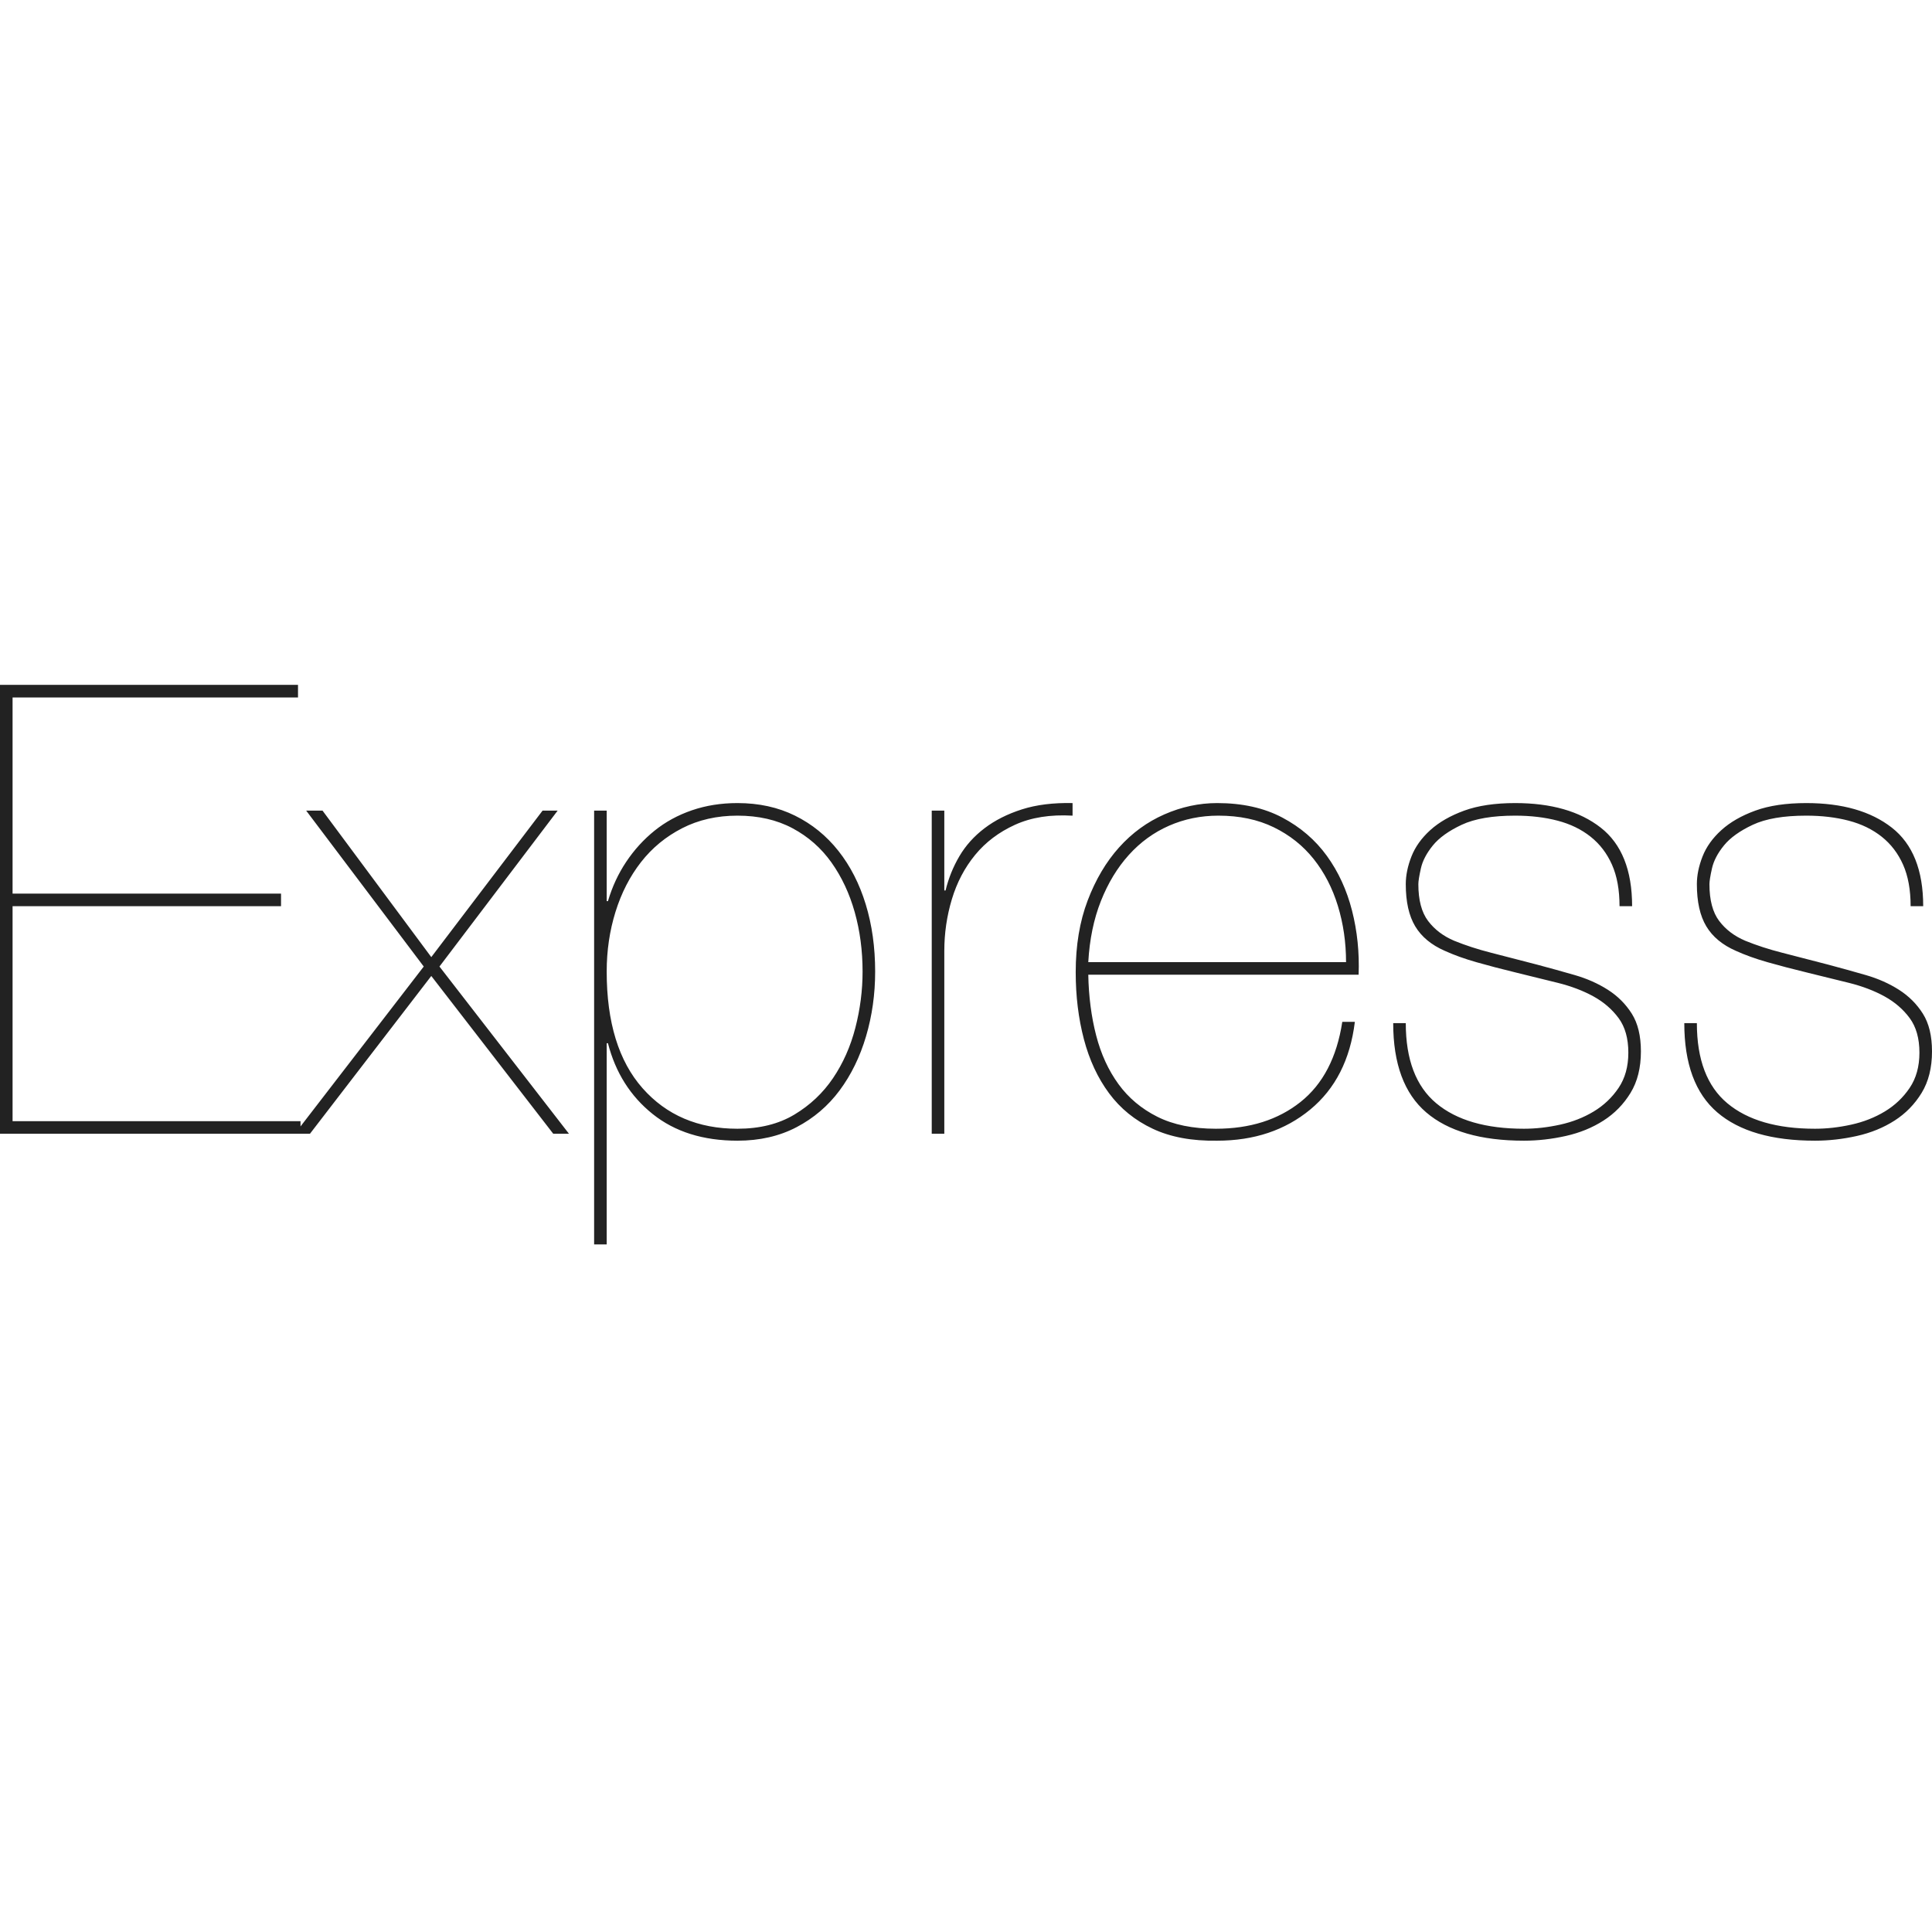
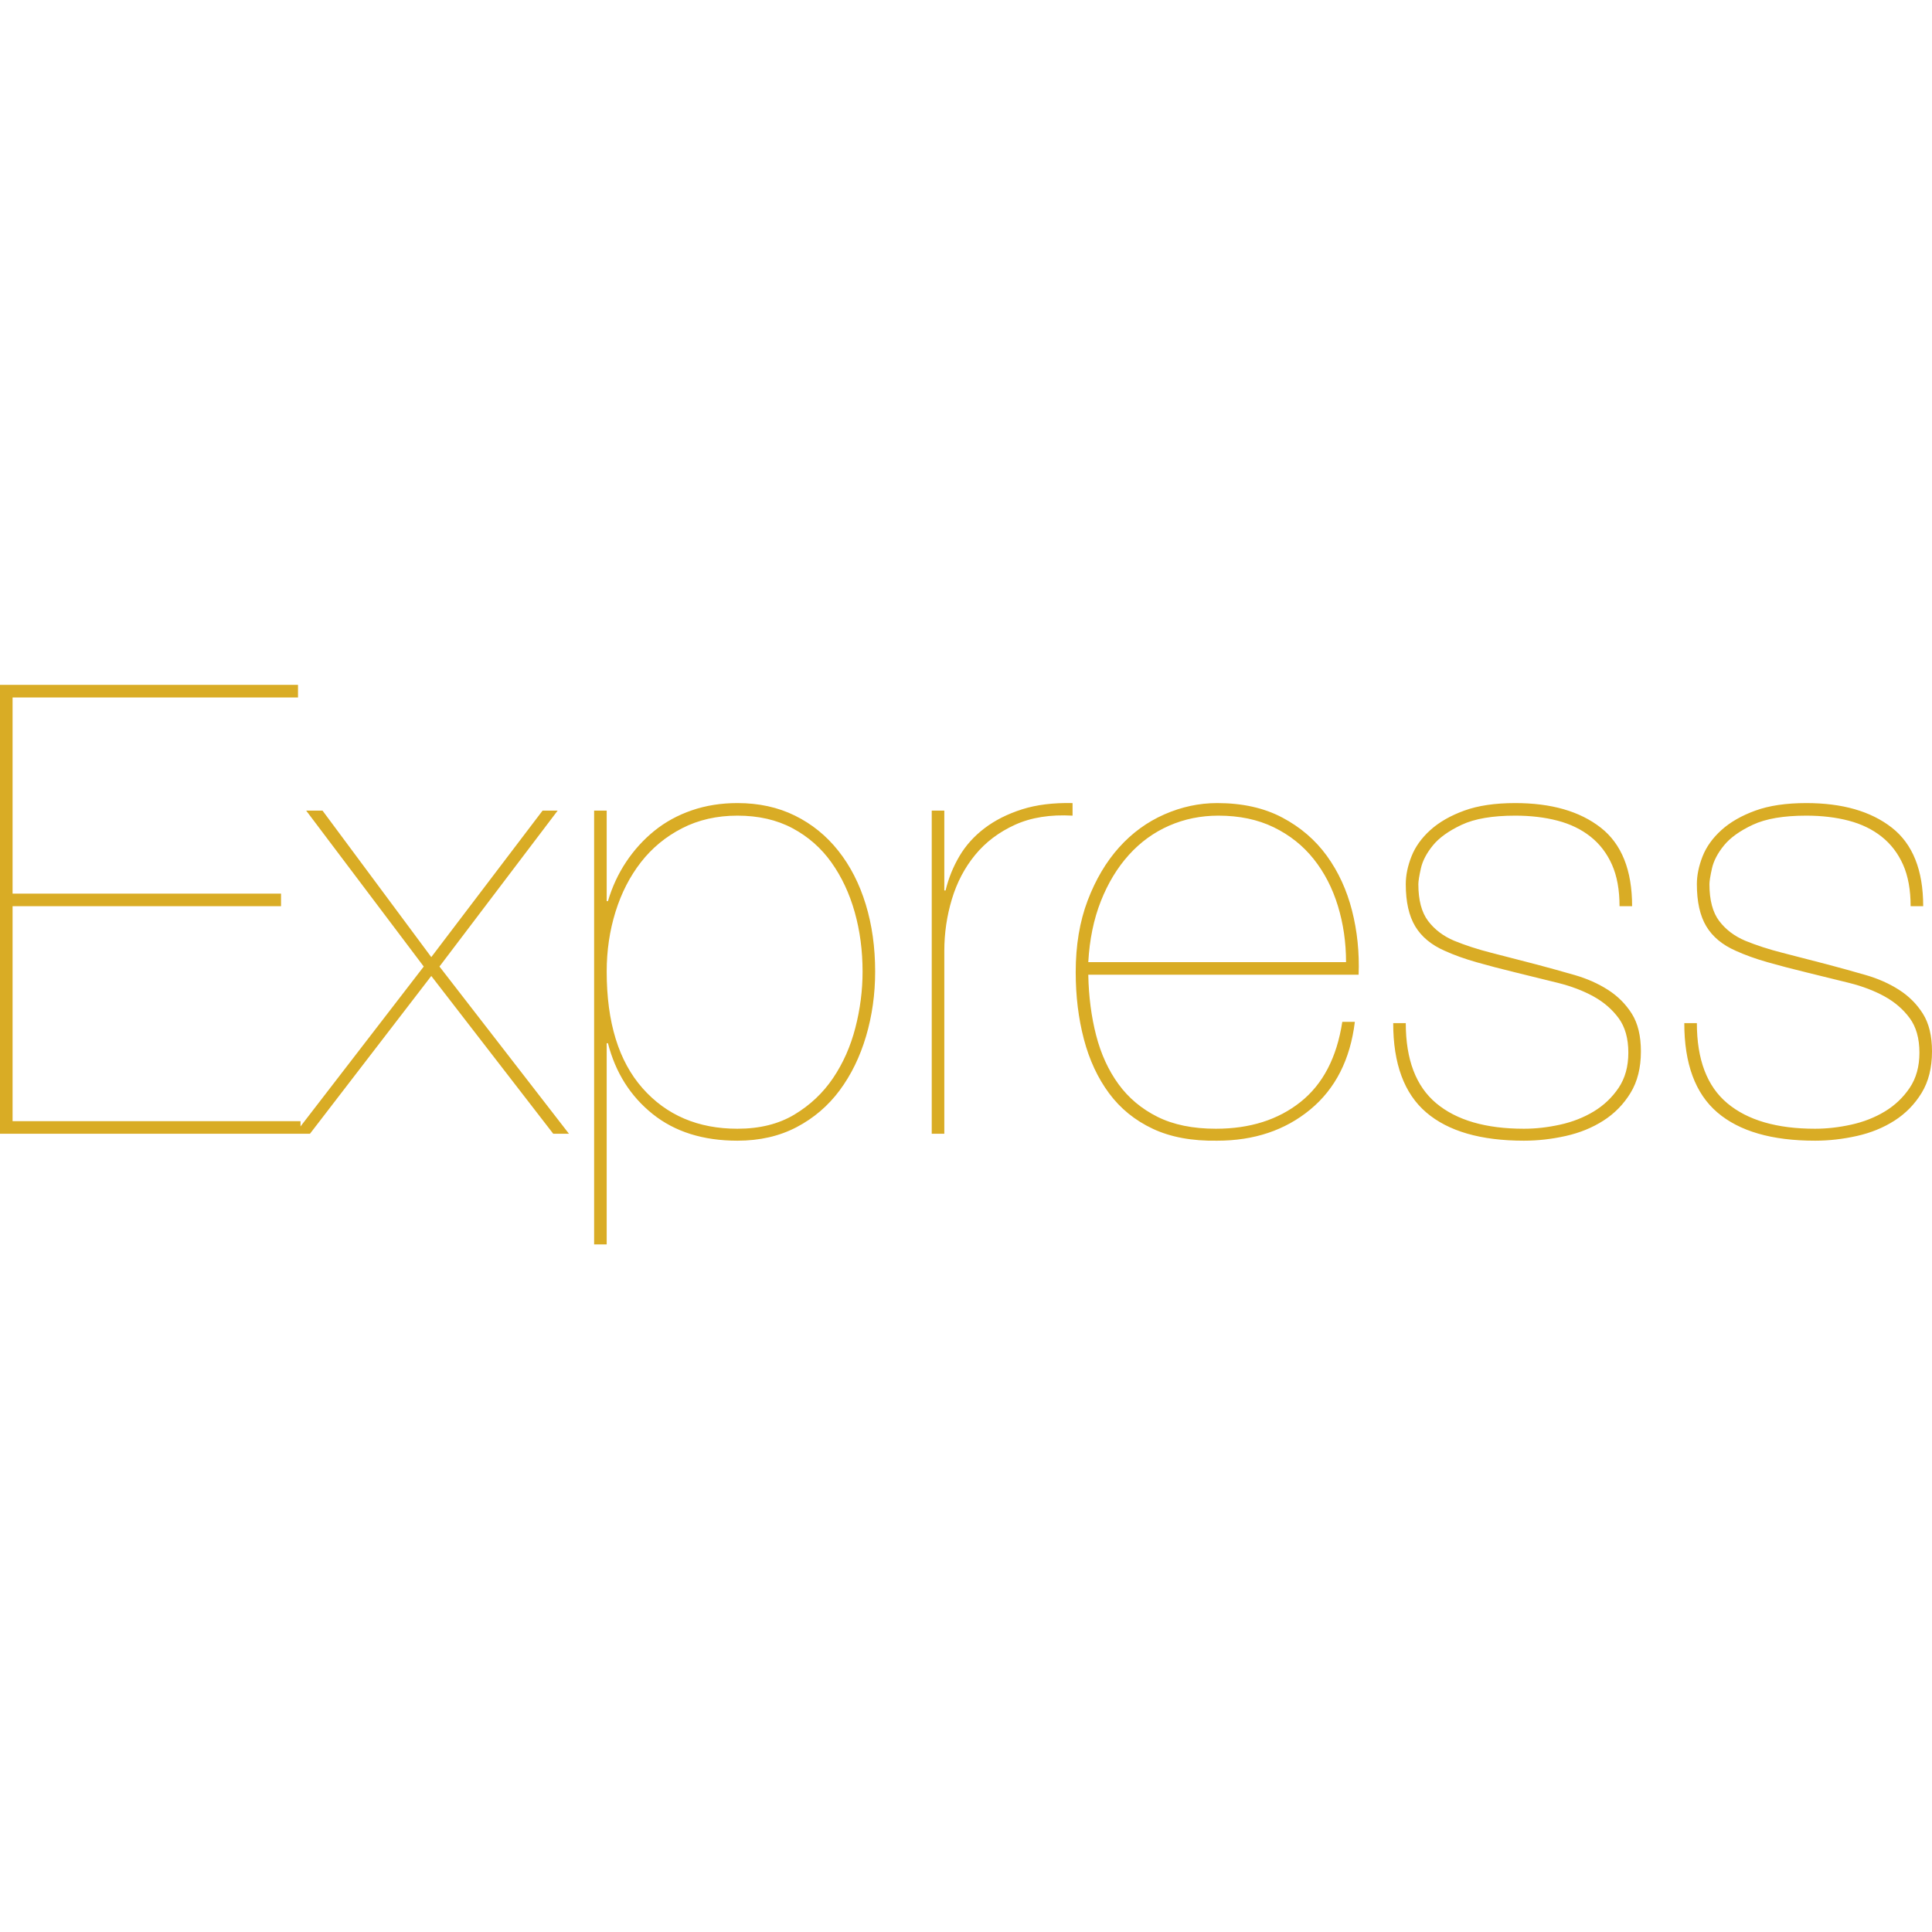
- <svg xmlns="http://www.w3.org/2000/svg" width="800px" height="800px" viewBox="0 -181.5 512 512" version="1.1" preserveAspectRatio="xMidYMid">
+ <svg xmlns="http://www.w3.org/2000/svg" width="100%" height="100%" viewBox="0 -181.5 512 512" version="1.1" preserveAspectRatio="xMidYMid">
  <g>
-     <path d="M3.332,115.629 L3.332,58.648 L74.476,58.648 L74.476,55.315 L3.332,55.315 L3.332,3.332 L78.974,3.332 L78.974,0 L-3.55271368e-15,0 L-3.55271368e-15,118.961 L79.641,118.961 L79.641,115.629 L3.332,115.629 L3.332,115.629 Z M143.787,33.322 L114.296,72.143 L85.472,33.322 L81.14,33.322 L112.297,74.642 L78.141,118.961 L82.14,118.961 L114.296,77.142 L146.619,118.961 L150.784,118.961 L116.462,74.642 L147.785,33.322 L143.787,33.322 L143.787,33.322 Z M160.781,148.285 L160.781,94.969 L161.114,94.969 C163.114,102.744 167.057,108.992 172.944,113.713 C178.831,118.434 186.328,120.794 195.436,120.794 C201.323,120.794 206.544,119.6 211.098,117.212 C215.652,114.824 219.456,111.575 222.511,107.465 C225.565,103.355 227.898,98.579 229.509,93.136 C231.119,87.694 231.925,81.973 231.925,75.975 C231.925,69.533 231.091,63.59 229.425,58.148 C227.759,52.705 225.343,47.984 222.178,43.986 C219.012,39.987 215.18,36.877 210.681,34.655 C206.183,32.434 201.101,31.323 195.436,31.323 C191.104,31.323 187.078,31.962 183.357,33.239 C179.636,34.517 176.332,36.321 173.444,38.654 C170.556,40.987 168.056,43.736 165.946,46.901 C163.836,50.067 162.225,53.538 161.114,57.315 L160.781,57.315 L160.781,33.322 L157.449,33.322 L157.449,148.285 L160.781,148.285 L160.781,148.285 Z M195.436,117.628 C184.995,117.628 176.609,114.046 170.278,106.882 C163.947,99.718 160.781,89.415 160.781,75.975 C160.781,70.421 161.559,65.145 163.114,60.147 C164.669,55.149 166.918,50.761 169.861,46.985 C172.805,43.208 176.443,40.209 180.774,37.988 C185.106,35.766 189.994,34.655 195.436,34.655 C200.99,34.655 205.85,35.766 210.015,37.988 C214.18,40.209 217.624,43.236 220.345,47.068 C223.066,50.9 225.121,55.288 226.51,60.23 C227.898,65.173 228.592,70.421 228.592,75.975 C228.592,80.974 227.954,85.944 226.676,90.887 C225.399,95.83 223.427,100.273 220.761,104.216 C218.096,108.159 214.68,111.38 210.515,113.88 C206.349,116.379 201.323,117.628 195.436,117.628 L195.436,117.628 L195.436,117.628 Z M250.252,118.961 L250.252,70.477 C250.252,65.812 250.918,61.258 252.251,56.815 C253.584,52.372 255.639,48.456 258.416,45.069 C261.193,41.681 264.719,39.015 268.996,37.071 C273.272,35.127 278.354,34.322 284.241,34.655 L284.241,31.323 C279.131,31.212 274.661,31.767 270.829,32.989 C266.996,34.211 263.692,35.877 260.915,37.988 C258.138,40.098 255.917,42.569 254.251,45.402 C252.584,48.234 251.363,51.261 250.585,54.482 L250.252,54.482 L250.252,33.322 L246.92,33.322 L246.92,118.961 L250.252,118.961 L250.252,118.961 Z M288.406,76.808 L360.049,76.808 C360.272,70.921 359.688,65.257 358.3,59.814 C356.912,54.371 354.69,49.539 351.636,45.319 C348.581,41.098 344.638,37.71 339.806,35.155 C334.974,32.6 329.226,31.323 322.562,31.323 C317.785,31.323 313.12,32.323 308.566,34.322 C304.012,36.322 300.013,39.237 296.57,43.069 C293.127,46.901 290.35,51.594 288.24,57.148 C286.129,62.702 285.074,69.033 285.074,76.142 C285.074,82.473 285.796,88.388 287.24,93.886 C288.684,99.384 290.905,104.161 293.904,108.215 C296.903,112.269 300.763,115.407 305.484,117.628 C310.205,119.85 315.897,120.905 322.562,120.794 C332.336,120.794 340.556,118.045 347.22,112.547 C353.885,107.048 357.828,99.301 359.05,89.304 L355.718,89.304 C354.274,98.746 350.58,105.827 344.638,110.547 C338.695,115.268 331.226,117.628 322.228,117.628 C316.119,117.628 310.954,116.573 306.733,114.463 C302.513,112.352 299.069,109.464 296.404,105.799 C293.738,102.133 291.766,97.829 290.489,92.886 C289.211,87.944 288.517,82.584 288.406,76.808 L288.406,76.808 L288.406,76.808 Z M356.717,73.476 L288.406,73.476 C288.739,67.478 289.85,62.091 291.738,57.315 C293.627,52.538 296.098,48.456 299.153,45.069 C302.207,41.681 305.762,39.098 309.816,37.321 C313.87,35.544 318.23,34.655 322.895,34.655 C328.449,34.655 333.336,35.683 337.557,37.738 C341.778,39.793 345.304,42.597 348.137,46.152 C350.969,49.706 353.107,53.844 354.551,58.564 C355.995,63.285 356.717,68.256 356.717,73.476 L356.717,73.476 L356.717,73.476 Z M429.194,58.648 L432.526,58.648 C432.526,49.095 429.749,42.153 424.195,37.821 C418.641,33.489 411.088,31.323 401.536,31.323 C396.204,31.323 391.706,31.99 388.04,33.322 C384.375,34.655 381.376,36.377 379.043,38.487 C376.711,40.598 375.045,42.93 374.045,45.485 C373.045,48.04 372.545,50.484 372.545,52.816 C372.545,57.481 373.378,61.202 375.045,63.979 C376.711,66.756 379.321,68.922 382.875,70.477 C385.319,71.588 388.096,72.587 391.206,73.476 C394.316,74.365 397.926,75.309 402.036,76.308 C405.701,77.197 409.311,78.086 412.866,78.974 C416.42,79.863 419.558,81.057 422.279,82.556 C425.001,84.056 427.222,85.972 428.944,88.305 C430.665,90.637 431.526,93.692 431.526,97.468 C431.526,101.134 430.665,104.244 428.944,106.799 C427.222,109.353 425.028,111.436 422.363,113.047 C419.697,114.657 416.725,115.823 413.449,116.545 C410.172,117.267 406.979,117.628 403.869,117.628 C393.761,117.628 386.013,115.379 380.626,110.881 C375.239,106.382 372.545,99.301 372.545,89.637 L369.213,89.637 C369.213,100.412 372.129,108.298 377.96,113.296 C383.792,118.295 392.428,120.794 403.869,120.794 C407.534,120.794 411.227,120.377 414.948,119.544 C418.669,118.711 422.002,117.351 424.945,115.462 C427.889,113.574 430.277,111.131 432.109,108.131 C433.942,105.132 434.858,101.467 434.858,97.135 C434.858,93.025 434.053,89.693 432.443,87.138 C430.832,84.584 428.722,82.473 426.111,80.807 C423.501,79.141 420.558,77.836 417.281,76.892 C414.004,75.947 410.7,75.031 407.367,74.143 C402.702,72.921 398.62,71.865 395.121,70.977 C391.623,70.088 388.374,69.033 385.375,67.811 C382.487,66.589 380.182,64.84 378.46,62.563 C376.738,60.286 375.878,57.037 375.878,52.816 C375.878,52.039 376.1,50.65 376.544,48.651 C376.988,46.651 378.044,44.624 379.71,42.569 C381.376,40.515 383.931,38.682 387.374,37.071 C390.817,35.461 395.538,34.655 401.536,34.655 C405.646,34.655 409.394,35.1 412.782,35.988 C416.17,36.877 419.086,38.293 421.529,40.237 C423.973,42.181 425.861,44.652 427.194,47.651 C428.527,50.65 429.194,54.316 429.194,58.648 L429.194,58.648 L429.194,58.648 Z M506.335,58.648 L509.667,58.648 C509.667,49.095 506.891,42.153 501.337,37.821 C495.783,33.489 488.23,31.323 478.678,31.323 C473.346,31.323 468.847,31.99 465.182,33.322 C461.516,34.655 458.517,36.377 456.185,38.487 C453.852,40.598 452.186,42.93 451.186,45.485 C450.187,48.04 449.687,50.484 449.687,52.816 C449.687,57.481 450.52,61.202 452.186,63.979 C453.852,66.756 456.463,68.922 460.017,70.477 C462.461,71.588 465.237,72.587 468.348,73.476 C471.458,74.365 475.068,75.309 479.177,76.308 C482.843,77.197 486.453,78.086 490.007,78.974 C493.562,79.863 496.699,81.057 499.421,82.556 C502.142,84.056 504.364,85.972 506.085,88.305 C507.807,90.637 508.668,93.692 508.668,97.468 C508.668,101.134 507.807,104.244 506.085,106.799 C504.364,109.353 502.17,111.436 499.504,113.047 C496.838,114.657 493.867,115.823 490.59,116.545 C487.314,117.267 484.12,117.628 481.01,117.628 C470.902,117.628 463.155,115.379 457.768,110.881 C452.38,106.382 449.687,99.301 449.687,89.637 L446.355,89.637 C446.355,100.412 449.27,108.298 455.102,113.296 C460.933,118.295 469.569,120.794 481.01,120.794 C484.676,120.794 488.369,120.377 492.09,119.544 C495.811,118.711 499.143,117.351 502.087,115.462 C505.03,113.574 507.418,111.131 509.251,108.131 C511.084,105.132 512,101.467 512,97.135 C512,93.025 511.195,89.693 509.584,87.138 C507.974,84.584 505.863,82.473 503.253,80.807 C500.643,79.141 497.699,77.836 494.422,76.892 C491.146,75.947 487.841,75.031 484.509,74.143 C479.844,72.921 475.762,71.865 472.263,70.977 C468.764,70.088 465.515,69.033 462.516,67.811 C459.628,66.589 457.323,64.84 455.602,62.563 C453.88,60.286 453.019,57.037 453.019,52.816 C453.019,52.039 453.241,50.65 453.686,48.651 C454.13,46.651 455.185,44.624 456.851,42.569 C458.517,40.515 461.072,38.682 464.515,37.071 C467.959,35.461 472.679,34.655 478.678,34.655 C482.787,34.655 486.536,35.1 489.924,35.988 C493.312,36.877 496.227,38.293 498.671,40.237 C501.115,42.181 503.003,44.652 504.336,47.651 C505.669,50.65 506.335,54.316 506.335,58.648 L506.335,58.648 L506.335,58.648 Z" fill="#222222">
+     <path d="M3.332,115.629 L3.332,58.648 L74.476,58.648 L74.476,55.315 L3.332,55.315 L3.332,3.332 L78.974,3.332 L78.974,0 L-3.55271368e-15,0 L-3.55271368e-15,118.961 L79.641,118.961 L79.641,115.629 L3.332,115.629 L3.332,115.629 Z M143.787,33.322 L114.296,72.143 L85.472,33.322 L81.14,33.322 L112.297,74.642 L78.141,118.961 L82.14,118.961 L114.296,77.142 L146.619,118.961 L150.784,118.961 L116.462,74.642 L147.785,33.322 L143.787,33.322 L143.787,33.322 Z M160.781,148.285 L160.781,94.969 L161.114,94.969 C163.114,102.744 167.057,108.992 172.944,113.713 C178.831,118.434 186.328,120.794 195.436,120.794 C201.323,120.794 206.544,119.6 211.098,117.212 C215.652,114.824 219.456,111.575 222.511,107.465 C225.565,103.355 227.898,98.579 229.509,93.136 C231.119,87.694 231.925,81.973 231.925,75.975 C231.925,69.533 231.091,63.59 229.425,58.148 C227.759,52.705 225.343,47.984 222.178,43.986 C219.012,39.987 215.18,36.877 210.681,34.655 C206.183,32.434 201.101,31.323 195.436,31.323 C191.104,31.323 187.078,31.962 183.357,33.239 C179.636,34.517 176.332,36.321 173.444,38.654 C170.556,40.987 168.056,43.736 165.946,46.901 C163.836,50.067 162.225,53.538 161.114,57.315 L160.781,57.315 L160.781,33.322 L157.449,33.322 L157.449,148.285 L160.781,148.285 L160.781,148.285 Z M195.436,117.628 C184.995,117.628 176.609,114.046 170.278,106.882 C163.947,99.718 160.781,89.415 160.781,75.975 C160.781,70.421 161.559,65.145 163.114,60.147 C164.669,55.149 166.918,50.761 169.861,46.985 C172.805,43.208 176.443,40.209 180.774,37.988 C185.106,35.766 189.994,34.655 195.436,34.655 C200.99,34.655 205.85,35.766 210.015,37.988 C214.18,40.209 217.624,43.236 220.345,47.068 C223.066,50.9 225.121,55.288 226.51,60.23 C227.898,65.173 228.592,70.421 228.592,75.975 C228.592,80.974 227.954,85.944 226.676,90.887 C225.399,95.83 223.427,100.273 220.761,104.216 C218.096,108.159 214.68,111.38 210.515,113.88 C206.349,116.379 201.323,117.628 195.436,117.628 L195.436,117.628 L195.436,117.628 Z M250.252,118.961 L250.252,70.477 C250.252,65.812 250.918,61.258 252.251,56.815 C253.584,52.372 255.639,48.456 258.416,45.069 C261.193,41.681 264.719,39.015 268.996,37.071 C273.272,35.127 278.354,34.322 284.241,34.655 L284.241,31.323 C279.131,31.212 274.661,31.767 270.829,32.989 C266.996,34.211 263.692,35.877 260.915,37.988 C258.138,40.098 255.917,42.569 254.251,45.402 C252.584,48.234 251.363,51.261 250.585,54.482 L250.252,54.482 L250.252,33.322 L246.92,33.322 L246.92,118.961 L250.252,118.961 L250.252,118.961 Z M288.406,76.808 L360.049,76.808 C360.272,70.921 359.688,65.257 358.3,59.814 C356.912,54.371 354.69,49.539 351.636,45.319 C348.581,41.098 344.638,37.71 339.806,35.155 C334.974,32.6 329.226,31.323 322.562,31.323 C317.785,31.323 313.12,32.323 308.566,34.322 C304.012,36.322 300.013,39.237 296.57,43.069 C293.127,46.901 290.35,51.594 288.24,57.148 C286.129,62.702 285.074,69.033 285.074,76.142 C285.074,82.473 285.796,88.388 287.24,93.886 C288.684,99.384 290.905,104.161 293.904,108.215 C296.903,112.269 300.763,115.407 305.484,117.628 C310.205,119.85 315.897,120.905 322.562,120.794 C332.336,120.794 340.556,118.045 347.22,112.547 C353.885,107.048 357.828,99.301 359.05,89.304 L355.718,89.304 C354.274,98.746 350.58,105.827 344.638,110.547 C338.695,115.268 331.226,117.628 322.228,117.628 C316.119,117.628 310.954,116.573 306.733,114.463 C302.513,112.352 299.069,109.464 296.404,105.799 C293.738,102.133 291.766,97.829 290.489,92.886 C289.211,87.944 288.517,82.584 288.406,76.808 L288.406,76.808 L288.406,76.808 Z M356.717,73.476 L288.406,73.476 C288.739,67.478 289.85,62.091 291.738,57.315 C293.627,52.538 296.098,48.456 299.153,45.069 C302.207,41.681 305.762,39.098 309.816,37.321 C313.87,35.544 318.23,34.655 322.895,34.655 C328.449,34.655 333.336,35.683 337.557,37.738 C341.778,39.793 345.304,42.597 348.137,46.152 C350.969,49.706 353.107,53.844 354.551,58.564 C355.995,63.285 356.717,68.256 356.717,73.476 L356.717,73.476 L356.717,73.476 Z M429.194,58.648 L432.526,58.648 C432.526,49.095 429.749,42.153 424.195,37.821 C418.641,33.489 411.088,31.323 401.536,31.323 C396.204,31.323 391.706,31.99 388.04,33.322 C384.375,34.655 381.376,36.377 379.043,38.487 C376.711,40.598 375.045,42.93 374.045,45.485 C373.045,48.04 372.545,50.484 372.545,52.816 C372.545,57.481 373.378,61.202 375.045,63.979 C376.711,66.756 379.321,68.922 382.875,70.477 C385.319,71.588 388.096,72.587 391.206,73.476 C394.316,74.365 397.926,75.309 402.036,76.308 C405.701,77.197 409.311,78.086 412.866,78.974 C416.42,79.863 419.558,81.057 422.279,82.556 C425.001,84.056 427.222,85.972 428.944,88.305 C430.665,90.637 431.526,93.692 431.526,97.468 C431.526,101.134 430.665,104.244 428.944,106.799 C427.222,109.353 425.028,111.436 422.363,113.047 C419.697,114.657 416.725,115.823 413.449,116.545 C410.172,117.267 406.979,117.628 403.869,117.628 C393.761,117.628 386.013,115.379 380.626,110.881 C375.239,106.382 372.545,99.301 372.545,89.637 L369.213,89.637 C369.213,100.412 372.129,108.298 377.96,113.296 C383.792,118.295 392.428,120.794 403.869,120.794 C407.534,120.794 411.227,120.377 414.948,119.544 C418.669,118.711 422.002,117.351 424.945,115.462 C427.889,113.574 430.277,111.131 432.109,108.131 C433.942,105.132 434.858,101.467 434.858,97.135 C434.858,93.025 434.053,89.693 432.443,87.138 C430.832,84.584 428.722,82.473 426.111,80.807 C423.501,79.141 420.558,77.836 417.281,76.892 C414.004,75.947 410.7,75.031 407.367,74.143 C402.702,72.921 398.62,71.865 395.121,70.977 C391.623,70.088 388.374,69.033 385.375,67.811 C382.487,66.589 380.182,64.84 378.46,62.563 C376.738,60.286 375.878,57.037 375.878,52.816 C375.878,52.039 376.1,50.65 376.544,48.651 C376.988,46.651 378.044,44.624 379.71,42.569 C381.376,40.515 383.931,38.682 387.374,37.071 C390.817,35.461 395.538,34.655 401.536,34.655 C405.646,34.655 409.394,35.1 412.782,35.988 C416.17,36.877 419.086,38.293 421.529,40.237 C423.973,42.181 425.861,44.652 427.194,47.651 C428.527,50.65 429.194,54.316 429.194,58.648 L429.194,58.648 L429.194,58.648 Z M506.335,58.648 L509.667,58.648 C509.667,49.095 506.891,42.153 501.337,37.821 C495.783,33.489 488.23,31.323 478.678,31.323 C473.346,31.323 468.847,31.99 465.182,33.322 C461.516,34.655 458.517,36.377 456.185,38.487 C453.852,40.598 452.186,42.93 451.186,45.485 C450.187,48.04 449.687,50.484 449.687,52.816 C449.687,57.481 450.52,61.202 452.186,63.979 C453.852,66.756 456.463,68.922 460.017,70.477 C462.461,71.588 465.237,72.587 468.348,73.476 C471.458,74.365 475.068,75.309 479.177,76.308 C482.843,77.197 486.453,78.086 490.007,78.974 C493.562,79.863 496.699,81.057 499.421,82.556 C502.142,84.056 504.364,85.972 506.085,88.305 C507.807,90.637 508.668,93.692 508.668,97.468 C508.668,101.134 507.807,104.244 506.085,106.799 C504.364,109.353 502.17,111.436 499.504,113.047 C496.838,114.657 493.867,115.823 490.59,116.545 C487.314,117.267 484.12,117.628 481.01,117.628 C470.902,117.628 463.155,115.379 457.768,110.881 C452.38,106.382 449.687,99.301 449.687,89.637 L446.355,89.637 C446.355,100.412 449.27,108.298 455.102,113.296 C460.933,118.295 469.569,120.794 481.01,120.794 C484.676,120.794 488.369,120.377 492.09,119.544 C495.811,118.711 499.143,117.351 502.087,115.462 C505.03,113.574 507.418,111.131 509.251,108.131 C511.084,105.132 512,101.467 512,97.135 C512,93.025 511.195,89.693 509.584,87.138 C507.974,84.584 505.863,82.473 503.253,80.807 C500.643,79.141 497.699,77.836 494.422,76.892 C491.146,75.947 487.841,75.031 484.509,74.143 C479.844,72.921 475.762,71.865 472.263,70.977 C468.764,70.088 465.515,69.033 462.516,67.811 C459.628,66.589 457.323,64.84 455.602,62.563 C453.88,60.286 453.019,57.037 453.019,52.816 C453.019,52.039 453.241,50.65 453.686,48.651 C454.13,46.651 455.185,44.624 456.851,42.569 C458.517,40.515 461.072,38.682 464.515,37.071 C467.959,35.461 472.679,34.655 478.678,34.655 C482.787,34.655 486.536,35.1 489.924,35.988 C493.312,36.877 496.227,38.293 498.671,40.237 C501.115,42.181 503.003,44.652 504.336,47.651 C505.669,50.65 506.335,54.316 506.335,58.648 L506.335,58.648 L506.335,58.648 Z" fill="#D9AC25">

</path>
  </g>
</svg>
